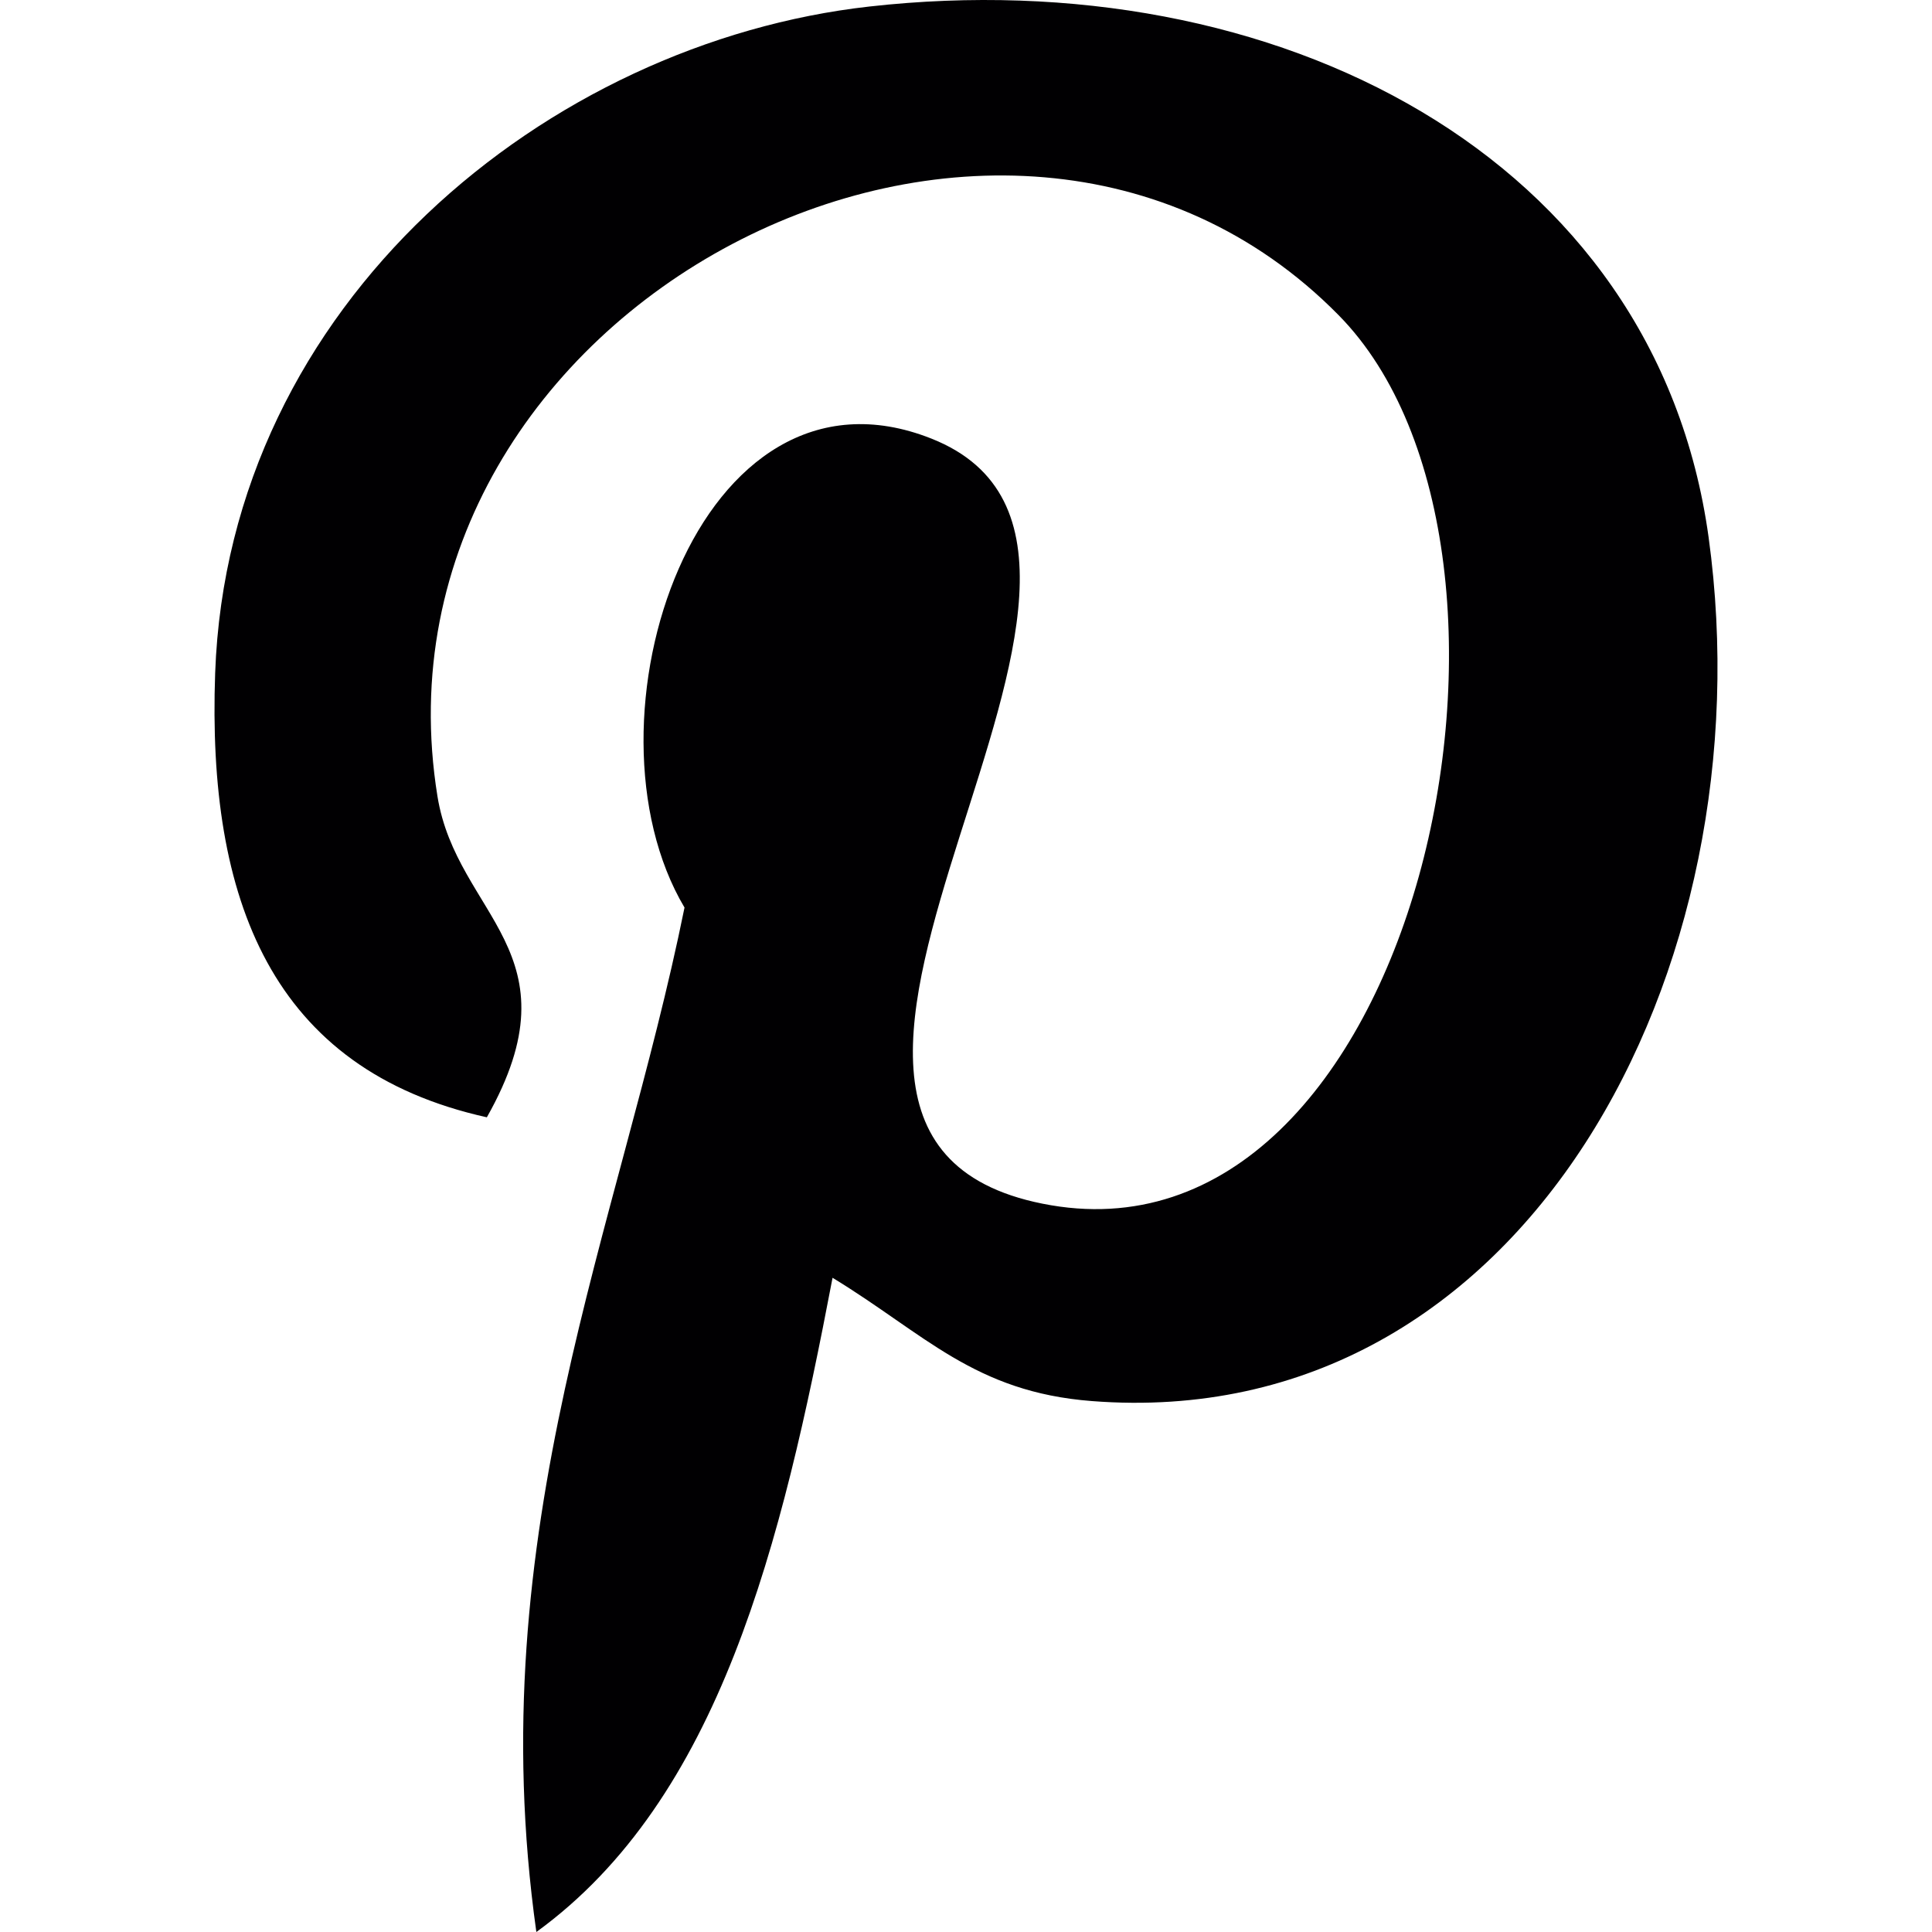
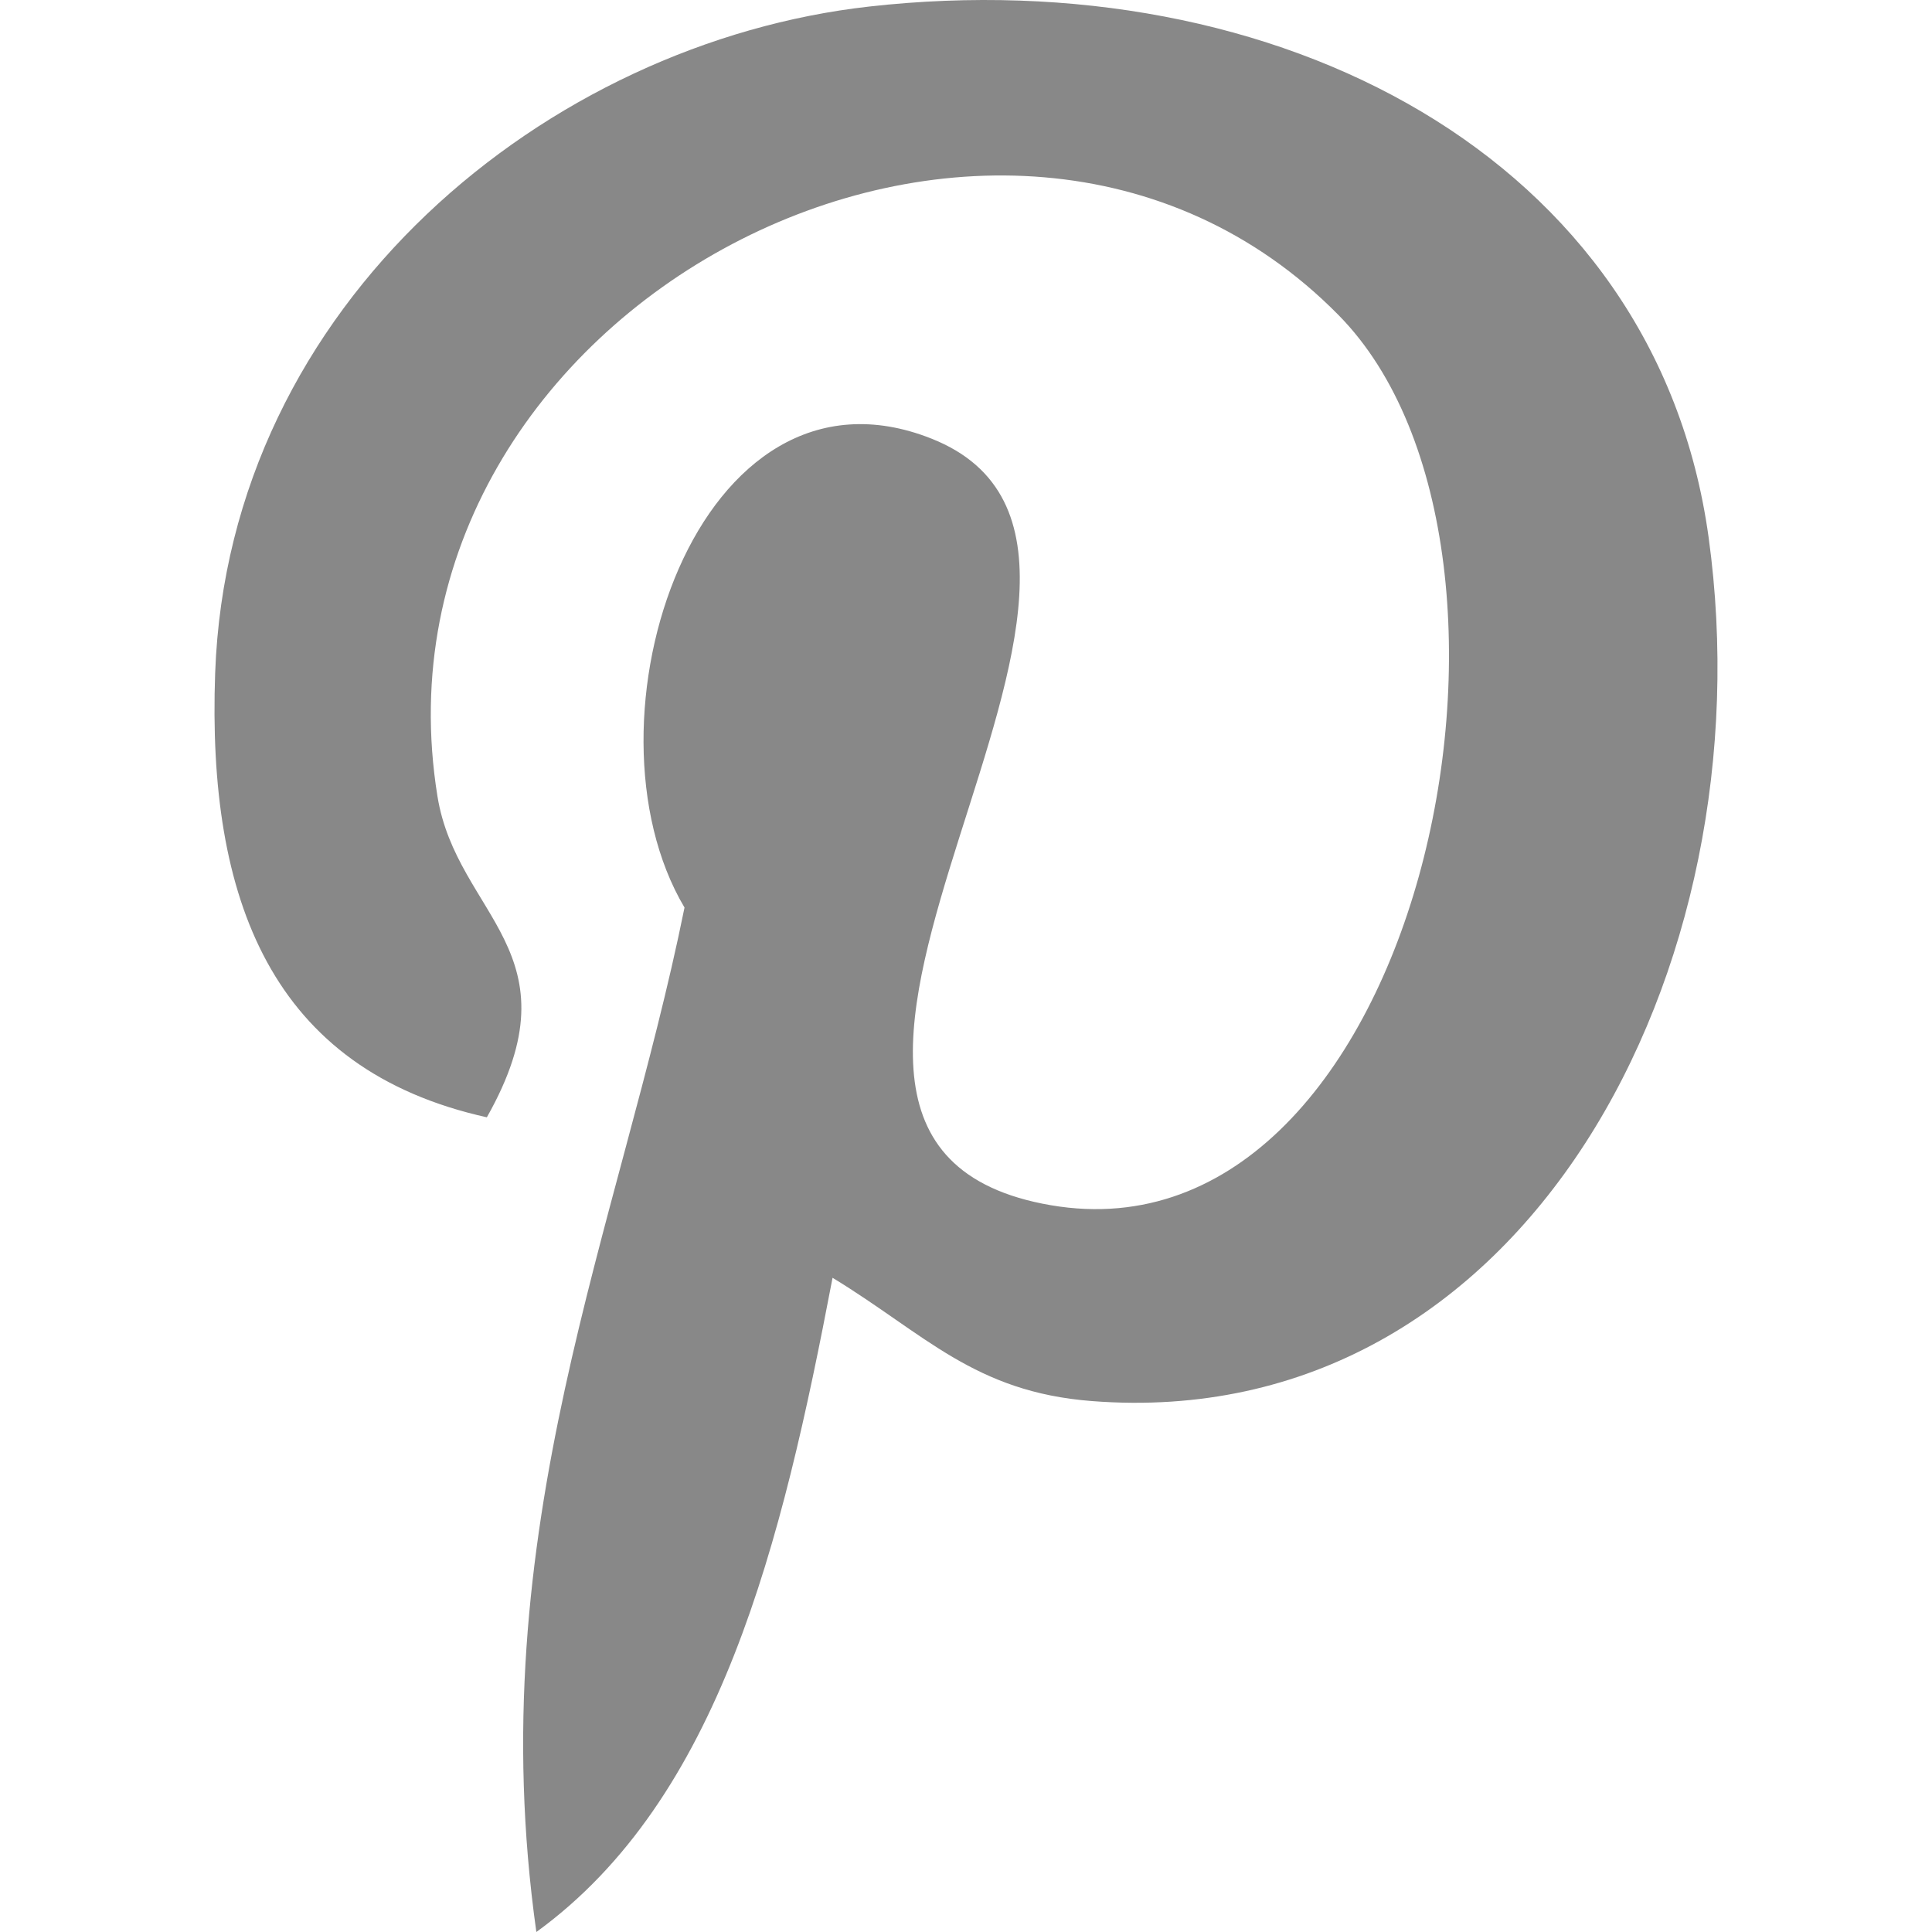
<svg xmlns="http://www.w3.org/2000/svg" version="1.1" id="Capa_1" x="0px" y="0px" viewBox="0 0 486.392 486.392" style="enable-background:new 0 0 486.392 486.392;" xml:space="preserve">
  <g>
    <g>
      <g>
-         <path style="fill:#010002;" d="M430.149,135.248C416.865,39.125,321.076-9.818,218.873,1.642     C138.071,10.701,57.512,76.03,54.168,169.447c-2.037,57.029,14.136,99.801,68.399,111.84     c23.499-41.586-7.569-50.676-12.433-80.802C90.222,77.367,252.16-6.718,336.975,79.313c58.732,59.583,20.033,242.77-74.57,223.71     c-90.621-18.179,44.383-164.005-27.937-192.611c-58.793-23.286-90.013,71.135-62.137,118.072     c-16.355,80.711-51.557,156.709-37.3,257.909c46.207-33.561,61.802-97.734,74.57-164.704     c23.225,14.136,35.659,28.758,65.268,31.038C384.064,361.207,445.136,243.713,430.149,135.248z" />
+         <path fill="#888" d="M430.149,135.248C416.865,39.125,321.076-9.818,218.873,1.642     C138.071,10.701,57.512,76.03,54.168,169.447c-2.037,57.029,14.136,99.801,68.399,111.84     c23.499-41.586-7.569-50.676-12.433-80.802C90.222,77.367,252.16-6.718,336.975,79.313c58.732,59.583,20.033,242.77-74.57,223.71     c-90.621-18.179,44.383-164.005-27.937-192.611c-58.793-23.286-90.013,71.135-62.137,118.072     c-16.355,80.711-51.557,156.709-37.3,257.909c46.207-33.561,61.802-97.734,74.57-164.704     c23.225,14.136,35.659,28.758,65.268,31.038C384.064,361.207,445.136,243.713,430.149,135.248z" />
      </g>
    </g>
    <g>
	</g>
    <g>
	</g>
    <g>
	</g>
    <g>
	</g>
    <g>
	</g>
    <g>
	</g>
    <g>
	</g>
    <g>
	</g>
    <g>
	</g>
    <g>
	</g>
    <g>
	</g>
    <g>
	</g>
    <g>
	</g>
    <g>
	</g>
    <g>
	</g>
  </g>
  <g>
</g>
  <g>
</g>
  <g>
</g>
  <g>
</g>
  <g>
</g>
  <g>
</g>
  <g>
</g>
  <g>
</g>
  <g>
</g>
  <g>
</g>
  <g>
</g>
  <g>
</g>
  <g>
</g>
  <g>
</g>
  <g>
</g>
</svg>
